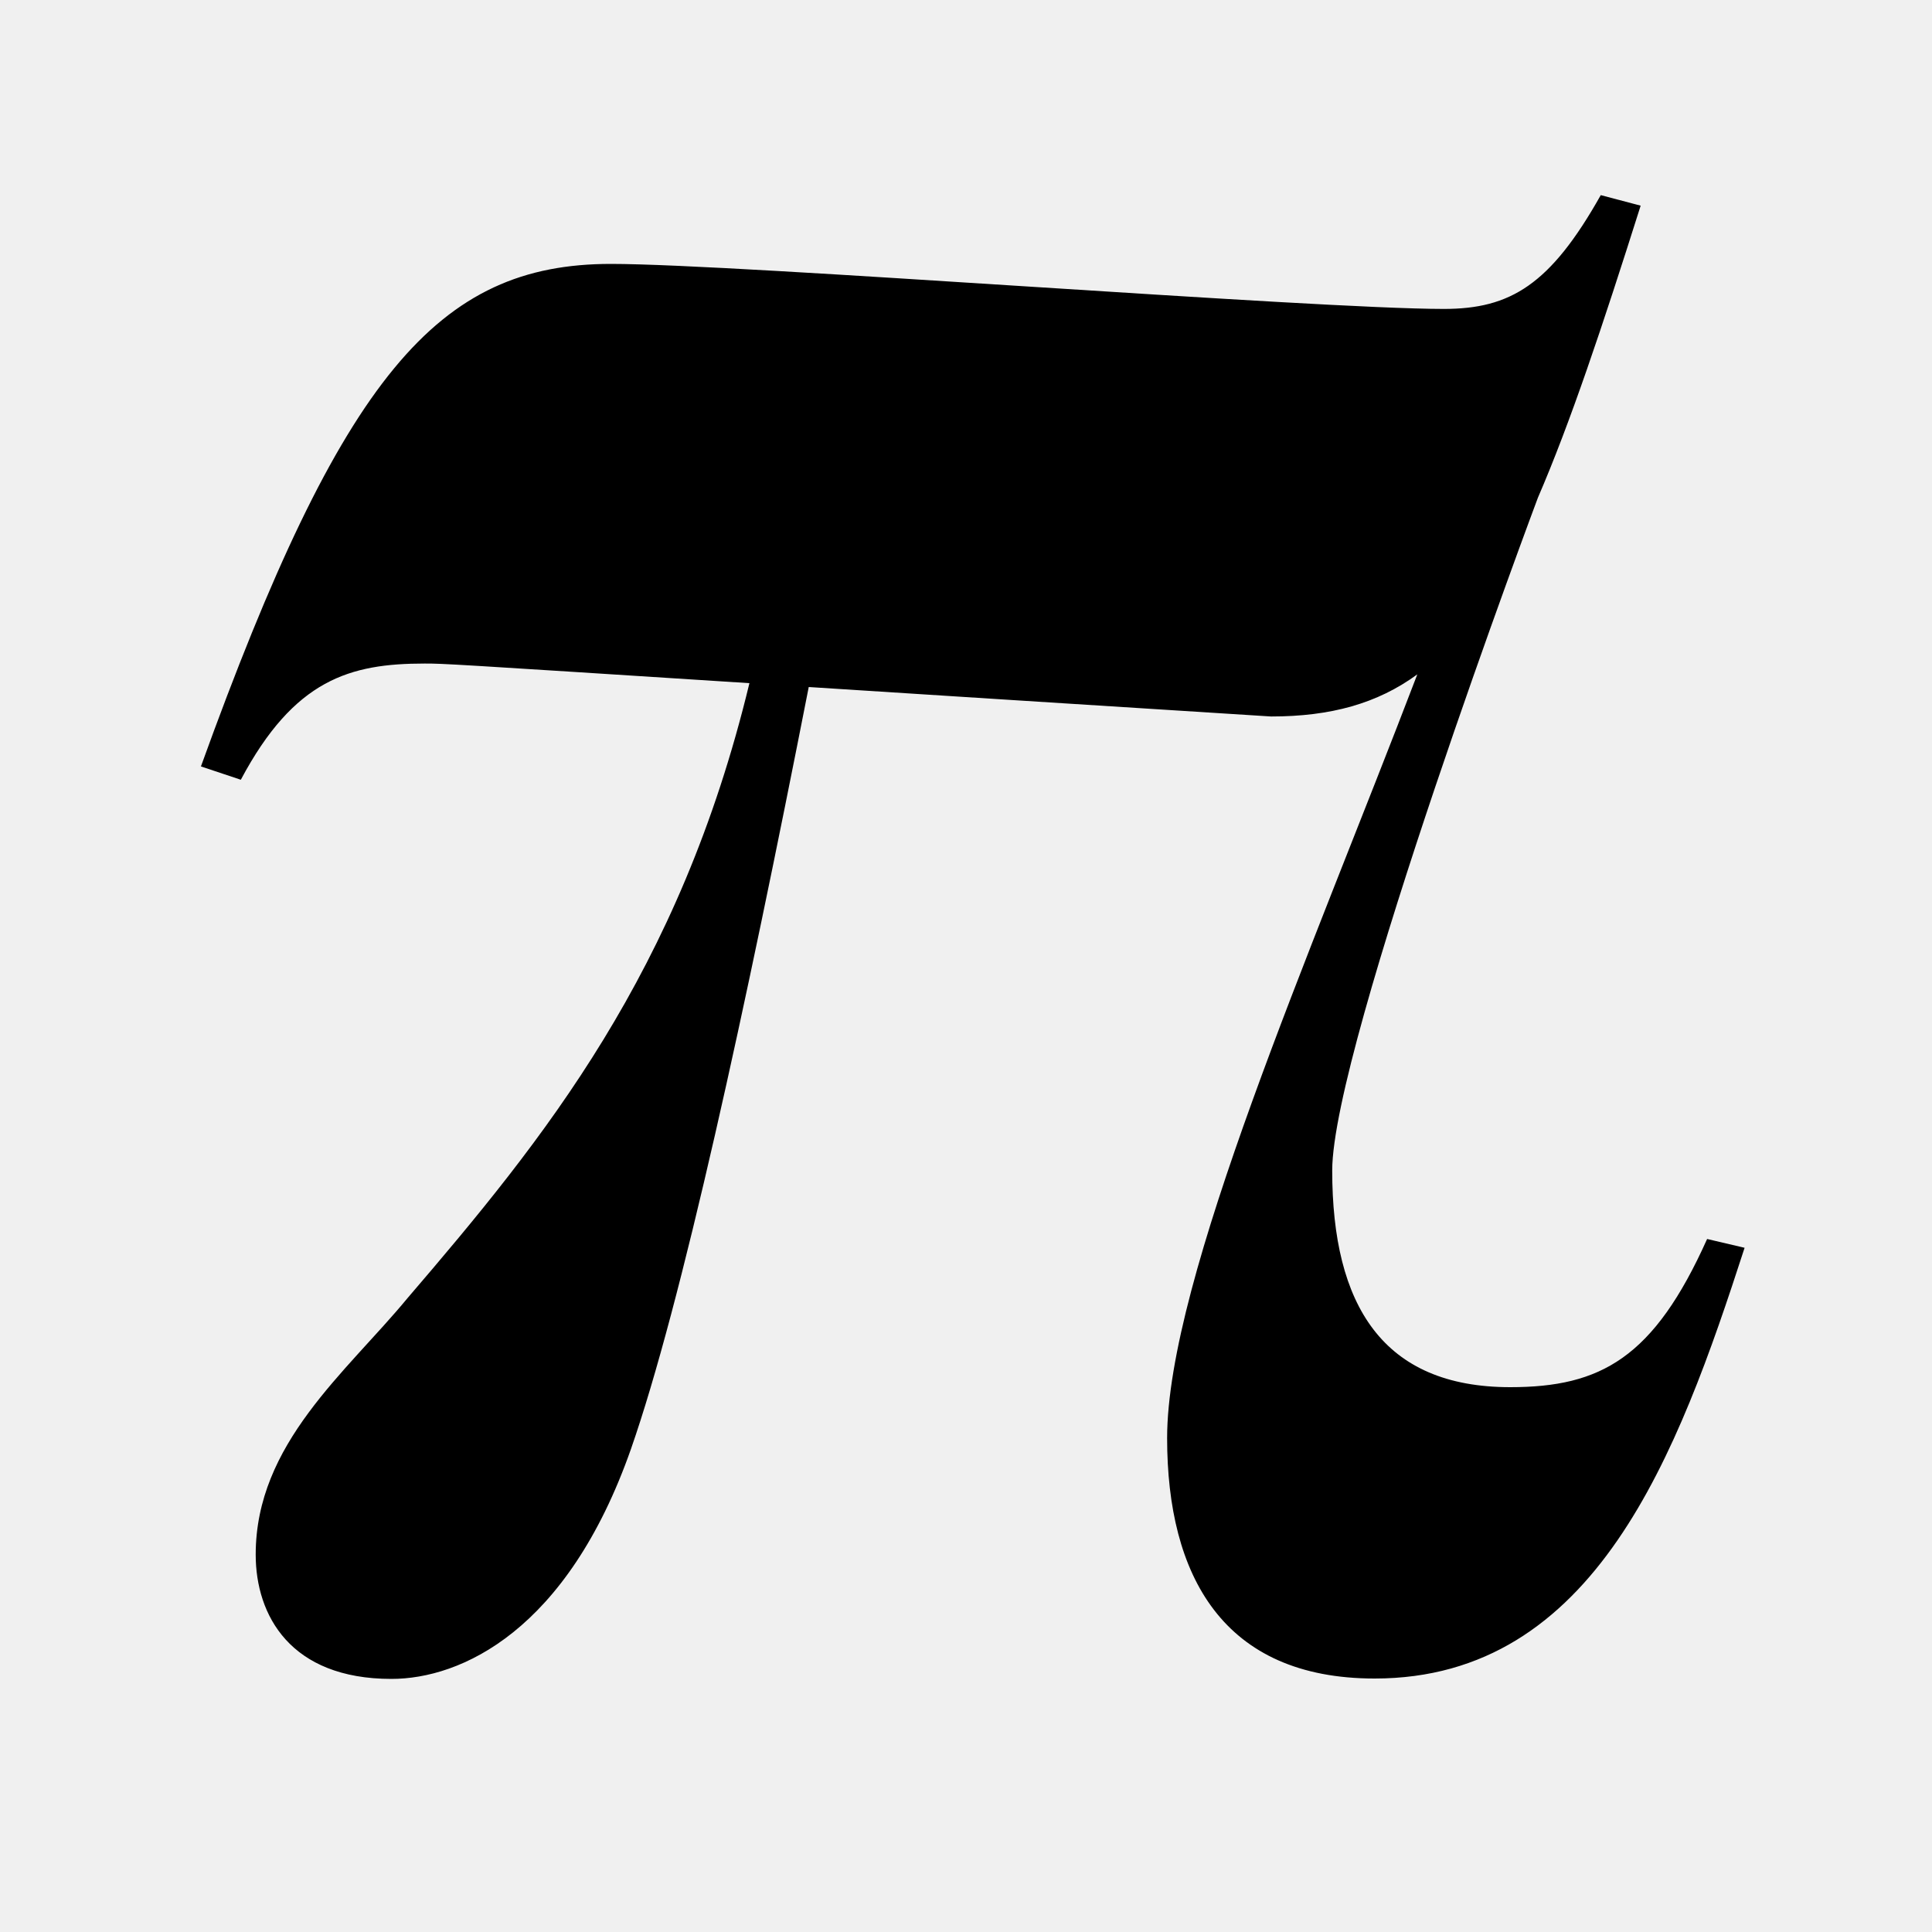
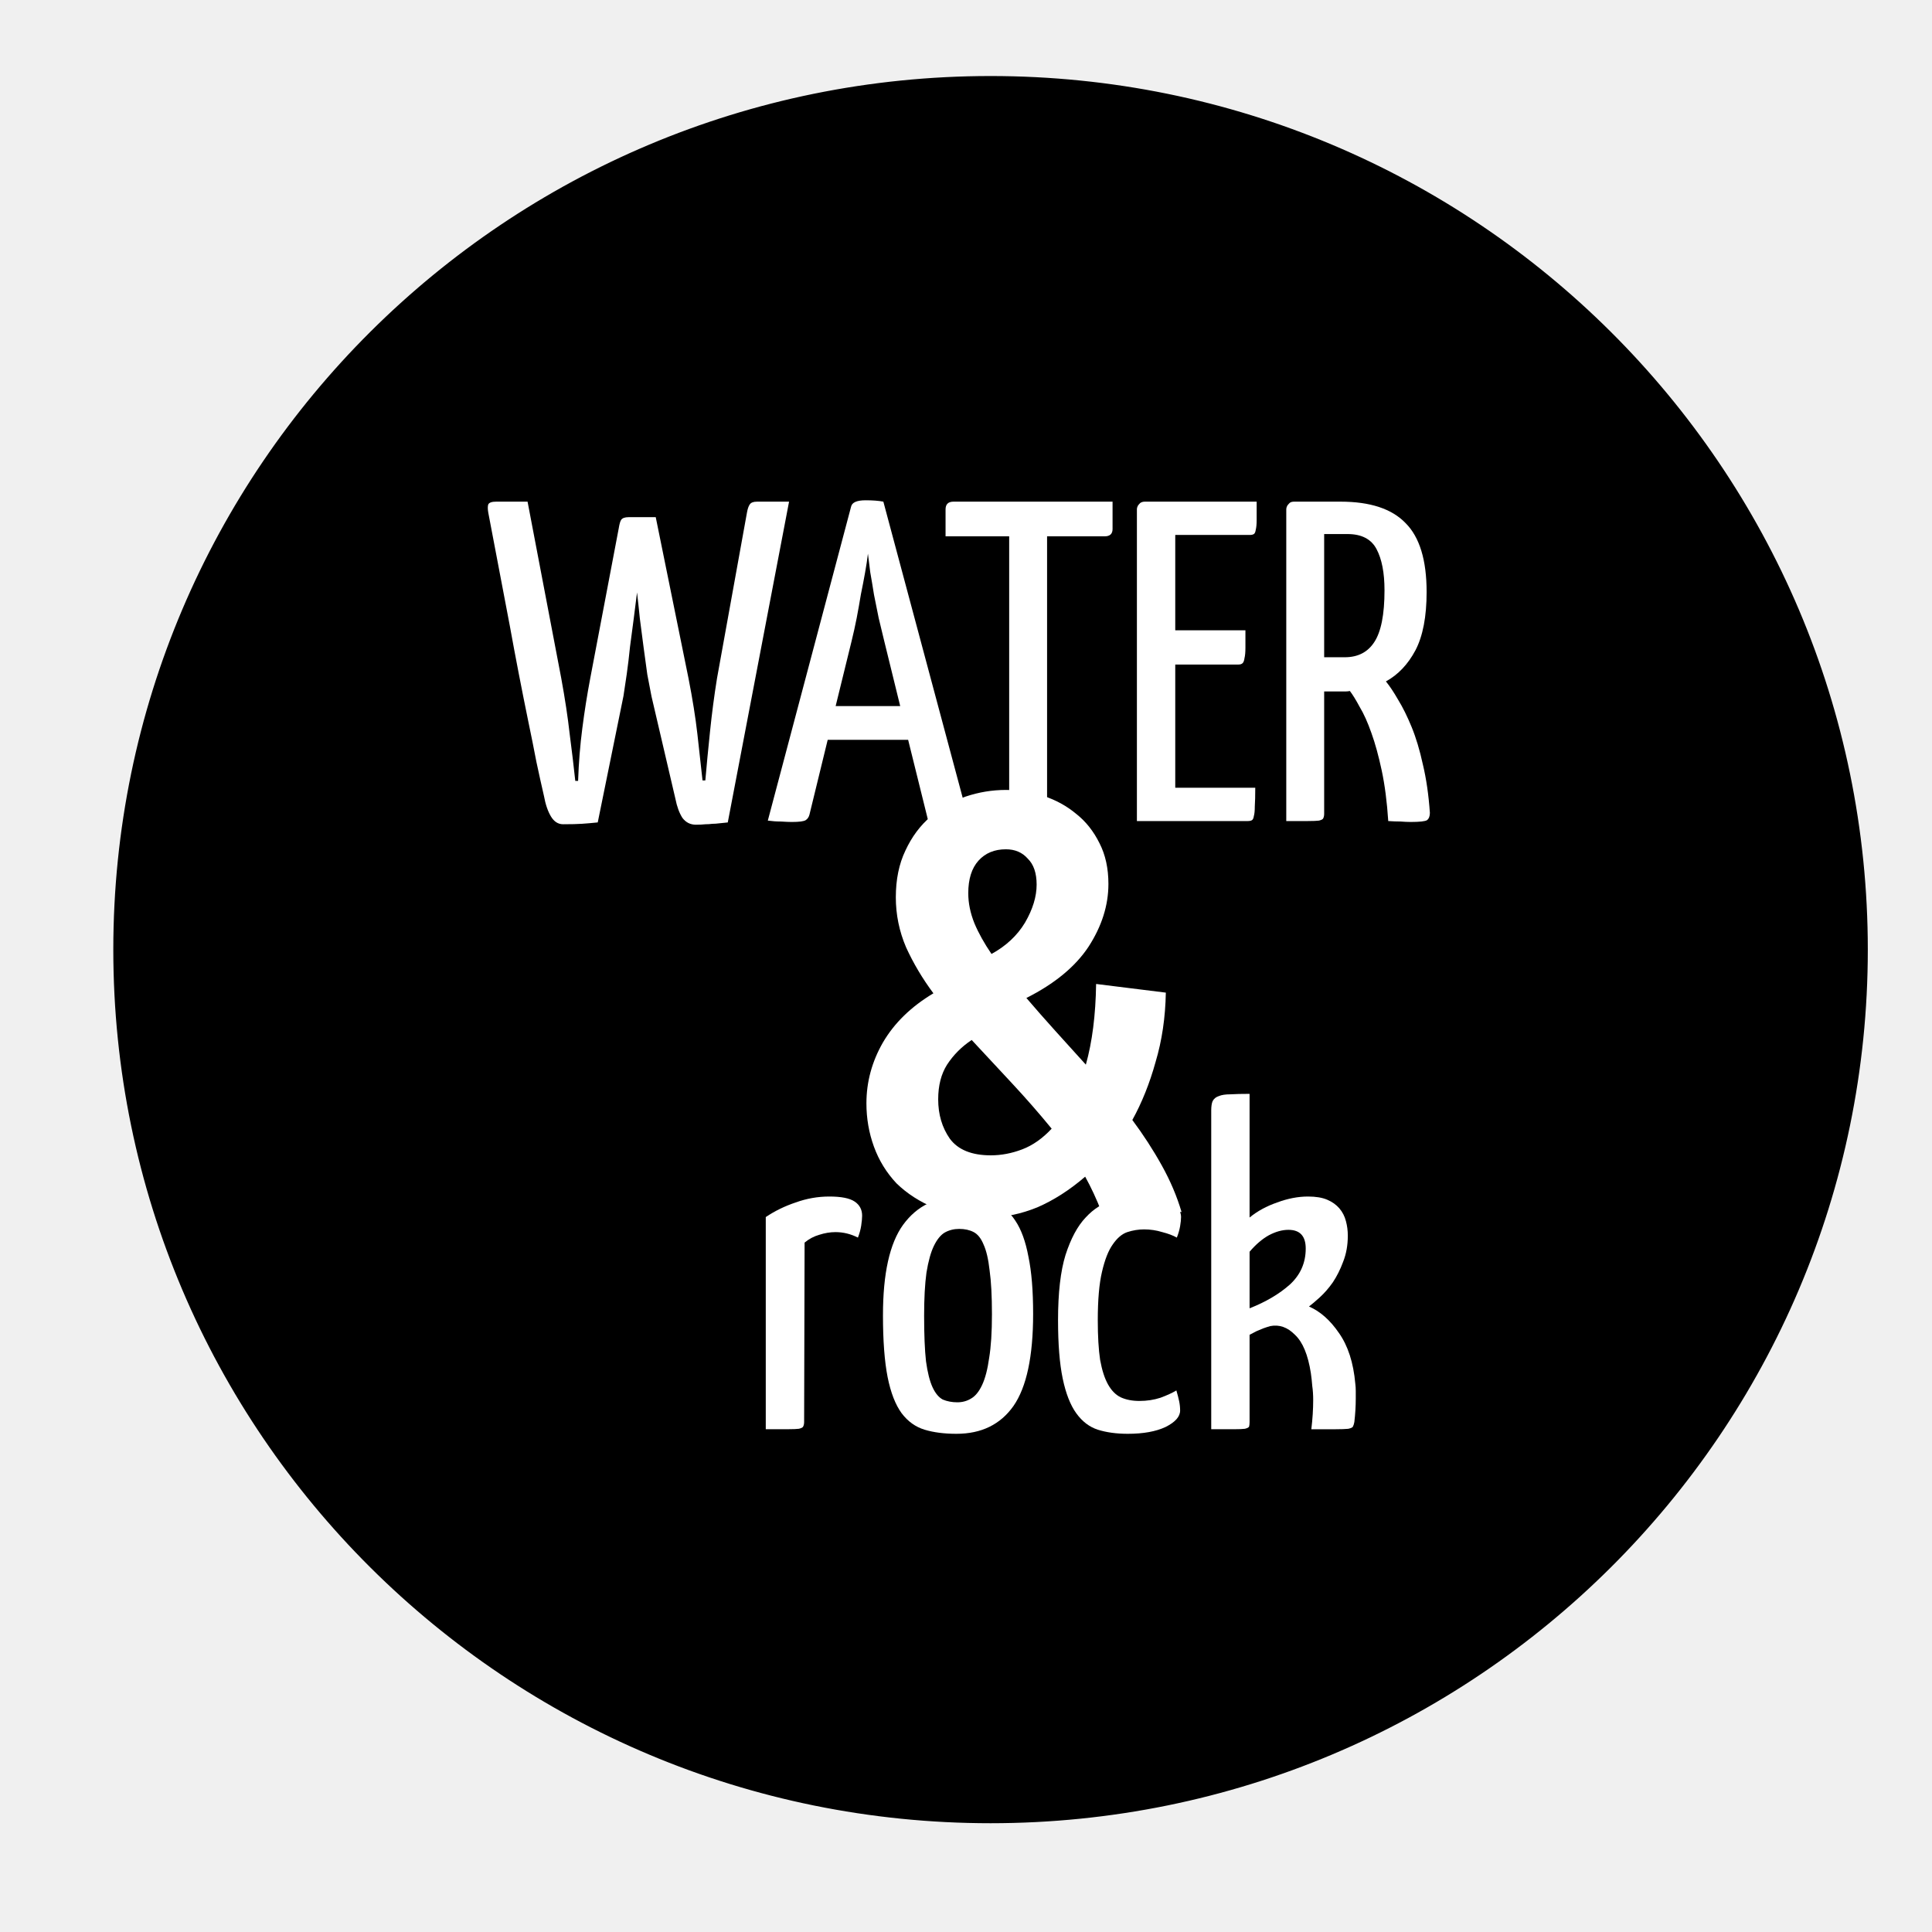
- <svg class="title" viewBox="0 0 200 200">
-   <path d="M 176.72,128.26 C 171.2,140.58 165.71,143.6 156.34,143.6 143.14,143.6 137.91,135.13 137.91,121.17 137.91,108.3 159.2,51.53 159.2,51.53 162.53,43.83 165.86,33.87 169.84,21.29 L 165.71,20.2 C 160.48,29.5 156.34,31.98 149.47,31.98 135.97,31.98 76.48,27.32 63.24,27.32 45.35,27.32 35.43,38.81 20.8,79.34 L 24.93,80.72 C 30.46,70.32 36.24,68.69 43.96,68.69 45.97,68.69 46.41,68.72 77.58,70.72 70.34,100.71 56.32,117.9 42.17,134.4 35.84,142.07 26.47,149.45 26.47,160.93 26.47,167.22 30.06,173.8 40.52,173.8 47.69,173.8 58.7,168.86 65.32,149.99 70.52,135.09 77.18,104.45 83.72,71.12 95.54,71.88 111.05,72.87 131.58,74.17 137.76,74.17 142.59,72.83 146.72,69.81 135.71,98.64 120.82,132.4 120.82,148.87 120.82,163.11 126.6,173.76 142.3,173.76 165.16,173.76 173.69,150.5 180.6,129.17 L 176.72,128.26 Z M 176.72,128.26" />
+ <svg xmlns="http://www.w3.org/2000/svg" class="title" viewBox="0 0 200 200" id="svg2" version="1.1" width="100%" height="100%">
+   <defs id="defs8" />
+   <g id="g3089">
+     <path transform="matrix(1.091142,0,0,1.103449,-19.97992,-22.32624)" d="m 194.915,109.322 a 82.627,81.356 0 1 1 -165.254,0 82.627,81.356 0 1 1 165.254,0 z" id="path3009" style="fill:#000000;fill-opacity:1;stroke:#000000;stroke-width:1.2;stroke-miterlimit:10;stroke-opacity:1;stroke-dasharray:none;stroke-dashoffset:0" />
+     <path id="path3018" style="font-size:65.706px;font-style:normal;font-variant:normal;font-weight:normal;font-stretch:normal;text-align:center;line-height:125%;letter-spacing:0px;word-spacing:0px;text-anchor:middle;fill:#ffffff;fill-opacity:1;stroke:none;font-family:Yanone Kaffeesatz;-inkscape-font-specification:Yanone Kaffeesatz" d="m 50.545,53.064 c -0.065,-0.378 -0.065,-0.661 0,-0.85 0.097,-0.189 0.371,-0.283 0.823,-0.283 l 3.245,0 3.487,18.28 c 0.387,2.11 0.678,4.031 0.872,5.763 0.226,1.732 0.42,3.354 0.581,4.865 l 0.291,0 c 0.065,-1.889 0.21,-3.7 0.436,-5.432 0.226,-1.763 0.5,-3.495 0.823,-5.196 L 64.056,54.67 c 0.065,-0.409 0.145,-0.693 0.242,-0.85 0.129,-0.189 0.387,-0.283 0.775,-0.283 l 2.809,0 3.39,16.674 c 0.42,2.141 0.726,4.062 0.92,5.763 0.194,1.7 0.371,3.306 0.533,4.818 l 0.291,0 c 0.129,-1.512 0.291,-3.196 0.484,-5.054 0.194,-1.889 0.436,-3.732 0.726,-5.526 l 3.099,-17.146 c 0.065,-0.378 0.161,-0.661 0.291,-0.85 0.129,-0.189 0.371,-0.283 0.726,-0.283 l 3.341,0 -6.344,33.206 c -0.355,0.031 -0.662,0.063 -0.92,0.094 -0.226,0.031 -0.452,0.047 -0.678,0.047 -0.226,0.031 -0.468,0.047 -0.726,0.047 -0.258,0.031 -0.581,0.047 -0.969,0.047 -0.581,0 -1.049,-0.236 -1.404,-0.709 -0.323,-0.504 -0.565,-1.165 -0.726,-1.984 L 67.446,72.1 c -0.129,-0.63 -0.274,-1.386 -0.436,-2.267 -0.129,-0.913 -0.258,-1.858 -0.387,-2.834 -0.129,-1.008 -0.258,-2 -0.387,-2.976 -0.097,-0.976 -0.194,-1.874 -0.291,-2.692 -0.097,0.819 -0.21,1.716 -0.339,2.692 -0.129,0.976 -0.258,1.952 -0.387,2.929 -0.097,0.976 -0.21,1.921 -0.339,2.834 -0.129,0.882 -0.242,1.637 -0.339,2.267 l -2.663,13.084 c -0.613,0.063 -1.162,0.11 -1.646,0.142 -0.452,0.031 -1.098,0.047 -1.937,0.047 -0.517,0 -0.936,-0.268 -1.259,-0.803 -0.323,-0.535 -0.565,-1.244 -0.726,-2.126 -0.226,-0.976 -0.484,-2.141 -0.775,-3.495 -0.258,-1.354 -0.549,-2.803 -0.872,-4.346 -0.323,-1.574 -0.646,-3.196 -0.969,-4.865 -0.323,-1.669 -0.63,-3.306 -0.92,-4.912 C 52.062,61.063 51.32,57.158 50.545,53.064" />
+     <path id="path3020" style="font-size:65.706px;font-style:normal;font-variant:normal;font-weight:normal;font-stretch:normal;text-align:center;line-height:125%;letter-spacing:0px;word-spacing:0px;text-anchor:middle;fill:#ffffff;fill-opacity:1;stroke:none;font-family:Yanone Kaffeesatz;-inkscape-font-specification:Yanone Kaffeesatz" d="m 94.012,76.587 -8.329,0 -1.889,7.747 c -0.065,0.252 -0.194,0.441 -0.387,0.567 -0.194,0.126 -0.678,0.189 -1.453,0.189 -0.258,0 -0.63,-0.016 -1.114,-0.047 -0.452,0 -0.904,-0.031 -1.356,-0.094 L 88.104,52.45 c 0.097,-0.441 0.597,-0.661 1.501,-0.661 0.743,3.3e-5 1.356,0.047 1.84,0.142 l 8.668,32.356 c 0.065,0.252 -0.016,0.457 -0.242,0.614 -0.194,0.126 -0.678,0.189 -1.453,0.189 -0.291,0 -0.63,0 -1.017,0 -0.387,0 -0.823,-0.031 -1.308,-0.094 l -2.082,-8.408 m -7.506,-3.495 6.683,0 -1.646,-6.707 c -0.194,-0.787 -0.387,-1.59 -0.581,-2.409 -0.161,-0.819 -0.323,-1.622 -0.484,-2.409 -0.129,-0.819 -0.258,-1.59 -0.387,-2.315 -0.097,-0.724 -0.178,-1.37 -0.242,-1.937 -0.065,0.567 -0.161,1.212 -0.291,1.937 -0.129,0.724 -0.274,1.48 -0.436,2.267 -0.129,0.787 -0.274,1.606 -0.436,2.456 -0.161,0.819 -0.339,1.622 -0.533,2.409 l -1.646,6.707" />
+     <path id="path3022" style="font-size:65.706px;font-style:normal;font-variant:normal;font-weight:normal;font-stretch:normal;text-align:center;line-height:125%;letter-spacing:0px;word-spacing:0px;text-anchor:middle;fill:#ffffff;fill-opacity:1;stroke:none;font-family:Yanone Kaffeesatz;-inkscape-font-specification:Yanone Kaffeesatz" d="m 108.393,55.521 0,28.719 c 0,0.189 -0.032,0.346 -0.097,0.472 -0.032,0.094 -0.178,0.173 -0.436,0.236 -0.226,0.031 -0.613,0.047 -1.162,0.047 -0.517,0 -1.259,0 -2.228,0 l 0,-29.474 -6.586,0 0,-2.787 c 0,-0.535 0.274,-0.803 0.823,-0.803 l 16.465,0 0,2.834 c -1e-5,0.504 -0.274,0.756 -0.823,0.756 l -5.956,0" />
+     <path id="path3024" style="font-size:65.706px;font-style:normal;font-variant:normal;font-weight:normal;font-stretch:normal;text-align:center;line-height:125%;letter-spacing:0px;word-spacing:0px;text-anchor:middle;fill:#ffffff;fill-opacity:1;stroke:none;font-family:Yanone Kaffeesatz;-inkscape-font-specification:Yanone Kaffeesatz" d="m 129.944,81.547 c -1e-5,0.819 -0.016,1.464 -0.048,1.937 -10e-6,0.441 -0.032,0.772 -0.097,0.992 -0.032,0.22 -0.097,0.362 -0.194,0.425 -0.097,0.063 -0.242,0.094 -0.436,0.094 l -11.477,0 0,-32.261 c 0,-0.126 0.032,-0.252 0.097,-0.378 0.065,-0.094 0.145,-0.189 0.242,-0.283 0.129,-0.094 0.291,-0.142 0.484,-0.142 l 11.574,0 c -3e-5,0.787 -3e-5,1.417 0,1.889 -3e-5,0.441 -0.032,0.787 -0.097,1.039 -0.032,0.22 -0.097,0.362 -0.194,0.425 -0.097,0.063 -0.242,0.095 -0.436,0.094 l -7.7,0 0,9.872 7.264,0 c -3e-5,0.724 -3e-5,1.323 0,1.795 -3e-5,0.472 -0.032,0.834 -0.097,1.086 -0.032,0.252 -0.097,0.425 -0.194,0.52 -0.097,0.094 -0.242,0.142 -0.436,0.142 l -6.537,0 0,12.753 8.281,0" />
+     <path id="path3026" style="font-size:65.706px;font-style:normal;font-variant:normal;font-weight:normal;font-stretch:normal;text-align:center;line-height:125%;letter-spacing:0px;word-spacing:0px;text-anchor:middle;fill:#ffffff;fill-opacity:1;stroke:none;font-family:Yanone Kaffeesatz;-inkscape-font-specification:Yanone Kaffeesatz" d="m 133.156,52.734 c 0,-0.126 0.032,-0.252 0.097,-0.378 0.065,-0.094 0.145,-0.189 0.242,-0.283 0.097,-0.094 0.258,-0.142 0.484,-0.142 l 4.794,0 c 3.067,3.4e-5 5.311,0.74 6.731,2.22 1.453,1.449 2.179,3.826 2.179,7.132 -10e-6,2.551 -0.387,4.566 -1.162,6.046 -0.775,1.449 -1.792,2.519 -3.051,3.212 0.387,0.472 0.807,1.102 1.259,1.889 0.484,0.787 0.952,1.732 1.404,2.834 0.452,1.102 0.839,2.393 1.162,3.873 0.355,1.48 0.597,3.149 0.726,5.007 -1e-5,0.346 -0.097,0.598 -0.291,0.756 -0.194,0.126 -0.759,0.189 -1.695,0.189 -0.323,0 -0.678,-0.016 -1.065,-0.047 -0.387,0 -0.807,-0.016 -1.259,-0.047 -0.129,-1.984 -0.355,-3.732 -0.678,-5.243 -0.323,-1.512 -0.678,-2.803 -1.065,-3.873 -0.387,-1.102 -0.791,-2 -1.211,-2.692 -0.387,-0.724 -0.726,-1.275 -1.017,-1.653 -0.161,0.031 -0.323,0.047 -0.484,0.047 -0.161,1.3e-5 -0.323,1.3e-5 -0.484,0 l -1.695,0 0,12.659 c -1e-5,0.189 -0.032,0.346 -0.097,0.472 -0.032,0.094 -0.178,0.173 -0.436,0.236 -0.226,0.031 -0.613,0.047 -1.162,0.047 -0.517,0 -1.259,0 -2.228,0 l 0,-32.261 m 10.169,8.361 c -1e-5,-1.795 -0.274,-3.212 -0.823,-4.251 -0.549,-1.039 -1.55,-1.559 -3.002,-1.559 l -2.421,0 0,12.753 2.131,0 c 1.356,2.1e-5 2.373,-0.52 3.051,-1.559 0.71,-1.071 1.065,-2.866 1.065,-5.385" />
+     <path id="path3028" style="font-size:40px;font-style:normal;font-variant:normal;font-weight:bold;font-stretch:normal;line-height:125%;letter-spacing:0px;word-spacing:0px;fill:#ffffff;fill-opacity:1;stroke:none;font-family:Ubuntu Mono;-inkscape-font-specification:Ubuntu Mono Bold" d="m 114.035,125.467 c -0.519,-1.334 -1.085,-2.554 -1.698,-3.658 -1.604,1.381 -3.255,2.439 -4.954,3.175 -1.698,0.69 -3.373,1.035 -5.024,1.035 -2.123,0 -3.987,-0.322 -5.591,-0.966 -1.557,-0.644 -2.878,-1.496 -3.963,-2.554 -1.038,-1.104 -1.816,-2.37 -2.335,-3.796 -0.519,-1.427 -0.778,-2.922 -0.778,-4.487 0,-2.209 0.566,-4.303 1.698,-6.281 1.179,-2.025 2.925,-3.727 5.237,-5.108 -1.132,-1.519 -2.076,-3.106 -2.831,-4.763 -0.708,-1.657 -1.061,-3.382 -1.061,-5.177 -1.3e-5,-1.841 0.33,-3.451 0.991,-4.832 0.66,-1.426 1.533,-2.6 2.618,-3.52 1.085,-0.92 2.288,-1.611 3.609,-2.071 1.368,-0.46 2.76,-0.69 4.175,-0.69 1.321,4.5e-5 2.618,0.207 3.892,0.621 1.274,0.414 2.406,1.035 3.397,1.864 0.991,0.782 1.793,1.795 2.406,3.037 0.613,1.196 0.92,2.6 0.92,4.211 -4e-5,2.209 -0.684,4.372 -2.052,6.488 -1.368,2.071 -3.515,3.842 -6.44,5.315 0.944,1.104 1.934,2.232 2.972,3.382 1.038,1.15 2.099,2.324 3.184,3.52 0.66,-2.347 1.014,-5.131 1.062,-8.352 l 7.218,0.897 c -0.047,2.577 -0.401,4.97 -1.062,7.179 -0.613,2.209 -1.415,4.211 -2.406,6.005 1.132,1.519 2.147,3.083 3.043,4.694 0.896,1.611 1.58,3.221 2.052,4.832 l -8.28,0 m -5.166,-8.628 c -1.321,-1.611 -2.689,-3.175 -4.104,-4.694 -1.415,-1.519 -2.807,-3.014 -4.175,-4.487 -1.038,0.69 -1.887,1.542 -2.548,2.554 -0.613,0.966 -0.92,2.163 -0.92,3.589 -1e-5,1.565 0.401,2.922 1.203,4.073 0.849,1.15 2.265,1.726 4.246,1.726 1.085,0 2.17,-0.207 3.255,-0.621 1.085,-0.414 2.099,-1.127 3.043,-2.14 m -8.633,-24.366 c -3e-5,1.012 0.212,2.048 0.637,3.106 0.425,1.012 1.014,2.071 1.769,3.175 1.51,-0.828 2.666,-1.91 3.468,-3.244 0.802,-1.38 1.203,-2.692 1.203,-3.934 -10e-6,-1.196 -0.307,-2.094 -0.92,-2.692 -0.566,-0.644 -1.321,-0.966 -2.265,-0.966 -1.179,4.1e-5 -2.123,0.391 -2.831,1.173 -0.708,0.782 -1.062,1.91 -1.062,3.382" />
+     <path id="path3030" style="font-size:65.706px;font-style:normal;font-variant:normal;font-weight:normal;font-stretch:normal;text-align:center;line-height:125%;letter-spacing:0px;word-spacing:0px;text-anchor:middle;fill:#ffffff;fill-opacity:1;stroke:none;font-family:Yanone Kaffeesatz;-inkscape-font-specification:Yanone Kaffeesatz" d="m 79.271,125.99 c 0.936,-0.63 1.969,-1.134 3.099,-1.512 1.13,-0.409 2.292,-0.614 3.487,-0.614 1.227,3e-5 2.098,0.173 2.615,0.52 0.517,0.346 0.775,0.835 0.775,1.464 -1.1e-5,0.252 -0.032,0.598 -0.097,1.039 -0.065,0.409 -0.178,0.819 -0.339,1.228 -0.743,-0.378 -1.517,-0.567 -2.324,-0.567 -0.549,2e-5 -1.114,0.094 -1.695,0.283 -0.549,0.157 -1.049,0.425 -1.501,0.803 l -0.048,18.563 c -1.2e-5,0.189 -0.032,0.346 -0.097,0.472 -0.032,0.094 -0.178,0.173 -0.436,0.236 -0.226,0.031 -0.613,0.047 -1.162,0.047 -0.549,0 -1.308,0 -2.276,0 l 0,-21.964" />
+     <path id="path3032" style="font-size:65.706px;font-style:normal;font-variant:normal;font-weight:normal;font-stretch:normal;text-align:center;line-height:125%;letter-spacing:0px;word-spacing:0px;text-anchor:middle;fill:#ffffff;fill-opacity:1;stroke:none;font-family:Yanone Kaffeesatz;-inkscape-font-specification:Yanone Kaffeesatz" d="m 91.405,136.146 c 0,-4.314 0.694,-7.432 2.082,-9.352 1.42,-1.952 3.406,-2.929 5.956,-2.929 1.259,3e-5 2.357,0.189 3.293,0.567 0.969,0.346 1.759,0.992 2.373,1.937 0.613,0.913 1.065,2.157 1.356,3.732 0.323,1.543 0.484,3.511 0.484,5.904 -2e-5,4.409 -0.678,7.589 -2.034,9.541 -1.356,1.921 -3.325,2.881 -5.908,2.881 -1.259,0 -2.357,-0.142 -3.293,-0.425 -0.936,-0.283 -1.727,-0.85 -2.373,-1.7 -0.646,-0.882 -1.13,-2.126 -1.453,-3.732 -0.323,-1.637 -0.484,-3.779 -0.484,-6.424 m 4.261,0.094 c -1.3e-5,1.952 0.065,3.511 0.194,4.676 0.161,1.165 0.387,2.063 0.678,2.692 0.291,0.63 0.646,1.055 1.065,1.275 0.452,0.189 0.952,0.283 1.501,0.283 0.517,0 0.985,-0.126 1.404,-0.378 0.452,-0.252 0.839,-0.724 1.162,-1.417 0.323,-0.693 0.565,-1.622 0.726,-2.787 0.194,-1.165 0.291,-2.677 0.291,-4.535 -1e-5,-1.889 -0.081,-3.401 -0.242,-4.535 -0.129,-1.165 -0.339,-2.063 -0.63,-2.692 -0.258,-0.63 -0.597,-1.055 -1.017,-1.275 -0.42,-0.22 -0.92,-0.331 -1.501,-0.331 -0.549,2e-5 -1.049,0.126 -1.501,0.378 -0.42,0.252 -0.791,0.709 -1.114,1.37 -0.323,0.661 -0.581,1.59 -0.775,2.787 -0.161,1.165 -0.242,2.661 -0.242,4.487" />
+     <path id="path3034" style="font-size:65.706px;font-style:normal;font-variant:normal;font-weight:normal;font-stretch:normal;text-align:center;line-height:125%;letter-spacing:0px;word-spacing:0px;text-anchor:middle;fill:#ffffff;fill-opacity:1;stroke:none;font-family:Yanone Kaffeesatz;-inkscape-font-specification:Yanone Kaffeesatz" d="m 122.262,125.99 c -2e-5,0.252 -0.032,0.567 -0.097,0.945 -0.065,0.378 -0.178,0.772 -0.339,1.181 -0.387,-0.22 -0.888,-0.409 -1.501,-0.567 -0.613,-0.189 -1.243,-0.283 -1.889,-0.283 -0.581,3e-5 -1.162,0.094 -1.743,0.283 -0.549,0.189 -1.049,0.614 -1.501,1.275 -0.452,0.63 -0.823,1.575 -1.114,2.834 -0.291,1.228 -0.436,2.897 -0.436,5.007 -2e-5,1.669 0.081,3.039 0.242,4.109 0.194,1.071 0.468,1.921 0.823,2.551 0.355,0.63 0.791,1.071 1.308,1.323 0.549,0.252 1.194,0.378 1.937,0.378 0.775,0 1.501,-0.11 2.179,-0.331 0.678,-0.252 1.227,-0.504 1.647,-0.756 0.129,0.441 0.226,0.819 0.291,1.134 0.065,0.315 0.097,0.63 0.097,0.945 -1e-5,0.63 -0.5,1.197 -1.501,1.7 -1.001,0.472 -2.308,0.709 -3.922,0.709 -1.162,0 -2.195,-0.142 -3.099,-0.425 -0.872,-0.283 -1.614,-0.85 -2.228,-1.7 -0.613,-0.85 -1.082,-2.047 -1.404,-3.59 -0.323,-1.543 -0.484,-3.558 -0.484,-6.046 0,-2.834 0.258,-5.086 0.775,-6.755 0.549,-1.7 1.243,-2.992 2.082,-3.873 0.839,-0.913 1.776,-1.496 2.809,-1.748 1.033,-0.283 2.05,-0.425 3.051,-0.425 1.13,3e-5 2.082,0.205 2.857,0.614 0.775,0.378 1.162,0.882 1.162,1.512" />
+     <path id="path3036" style="font-size:65.706px;font-style:normal;font-variant:normal;font-weight:normal;font-stretch:normal;text-align:center;line-height:125%;letter-spacing:0px;word-spacing:0px;text-anchor:middle;fill:#ffffff;fill-opacity:1;stroke:none;font-family:Yanone Kaffeesatz;-inkscape-font-specification:Yanone Kaffeesatz" d="m 125.385,114.984 c 0,-0.441 0.048,-0.771 0.145,-0.992 0.129,-0.252 0.339,-0.425 0.63,-0.52 0.291,-0.126 0.694,-0.189 1.211,-0.189 0.517,-0.031 1.178,-0.047 1.985,-0.047 l 0,12.801 c 0.807,-0.661 1.759,-1.181 2.857,-1.559 1.098,-0.409 2.163,-0.614 3.196,-0.614 0.807,2e-5 1.469,0.11 1.985,0.331 0.517,0.22 0.936,0.52 1.259,0.897 0.323,0.378 0.549,0.819 0.678,1.323 0.129,0.472 0.194,0.976 0.194,1.512 -1e-5,0.976 -0.161,1.874 -0.484,2.692 -0.291,0.787 -0.646,1.496 -1.065,2.126 -0.42,0.598 -0.872,1.118 -1.356,1.559 -0.452,0.409 -0.823,0.724 -1.114,0.945 1.162,0.504 2.195,1.417 3.099,2.74 0.936,1.323 1.501,3.07 1.695,5.243 0.032,0.252 0.048,0.504 0.048,0.756 -3e-5,0.252 -3e-5,0.52 0,0.803 -3e-5,0.756 -0.048,1.559 -0.145,2.409 -0.032,0.189 -0.081,0.346 -0.145,0.472 -0.032,0.094 -0.194,0.173 -0.484,0.236 -0.291,0.031 -0.726,0.047 -1.308,0.047 -0.581,0 -1.42,0 -2.518,0 0.065,-0.535 0.113,-1.055 0.145,-1.559 0.032,-0.504 0.048,-0.992 0.048,-1.464 -2e-5,-0.535 -0.032,-1.023 -0.097,-1.464 -0.032,-0.441 -0.081,-0.882 -0.145,-1.323 -0.291,-1.889 -0.839,-3.212 -1.646,-3.968 -0.775,-0.787 -1.63,-1.086 -2.567,-0.897 -0.226,0.063 -0.468,0.142 -0.726,0.236 -0.226,0.094 -0.452,0.189 -0.678,0.283 -0.258,0.126 -0.5,0.252 -0.726,0.378 l 0,9.022 c -2e-5,0.189 -0.016,0.346 -0.048,0.472 -0.032,0.094 -0.178,0.173 -0.436,0.236 -0.226,0.031 -0.613,0.047 -1.162,0.047 -0.549,0 -1.324,0 -2.324,0 l 0,-32.97 m 9.782,14.265 c -1e-5,-1.291 -0.597,-1.937 -1.792,-1.937 -0.646,1e-5 -1.324,0.189 -2.034,0.567 -0.678,0.378 -1.34,0.945 -1.985,1.7 l 0,5.857 c 1.679,-0.661 3.067,-1.48 4.165,-2.456 1.098,-1.008 1.646,-2.252 1.646,-3.732" />
+   </g>
</svg>
